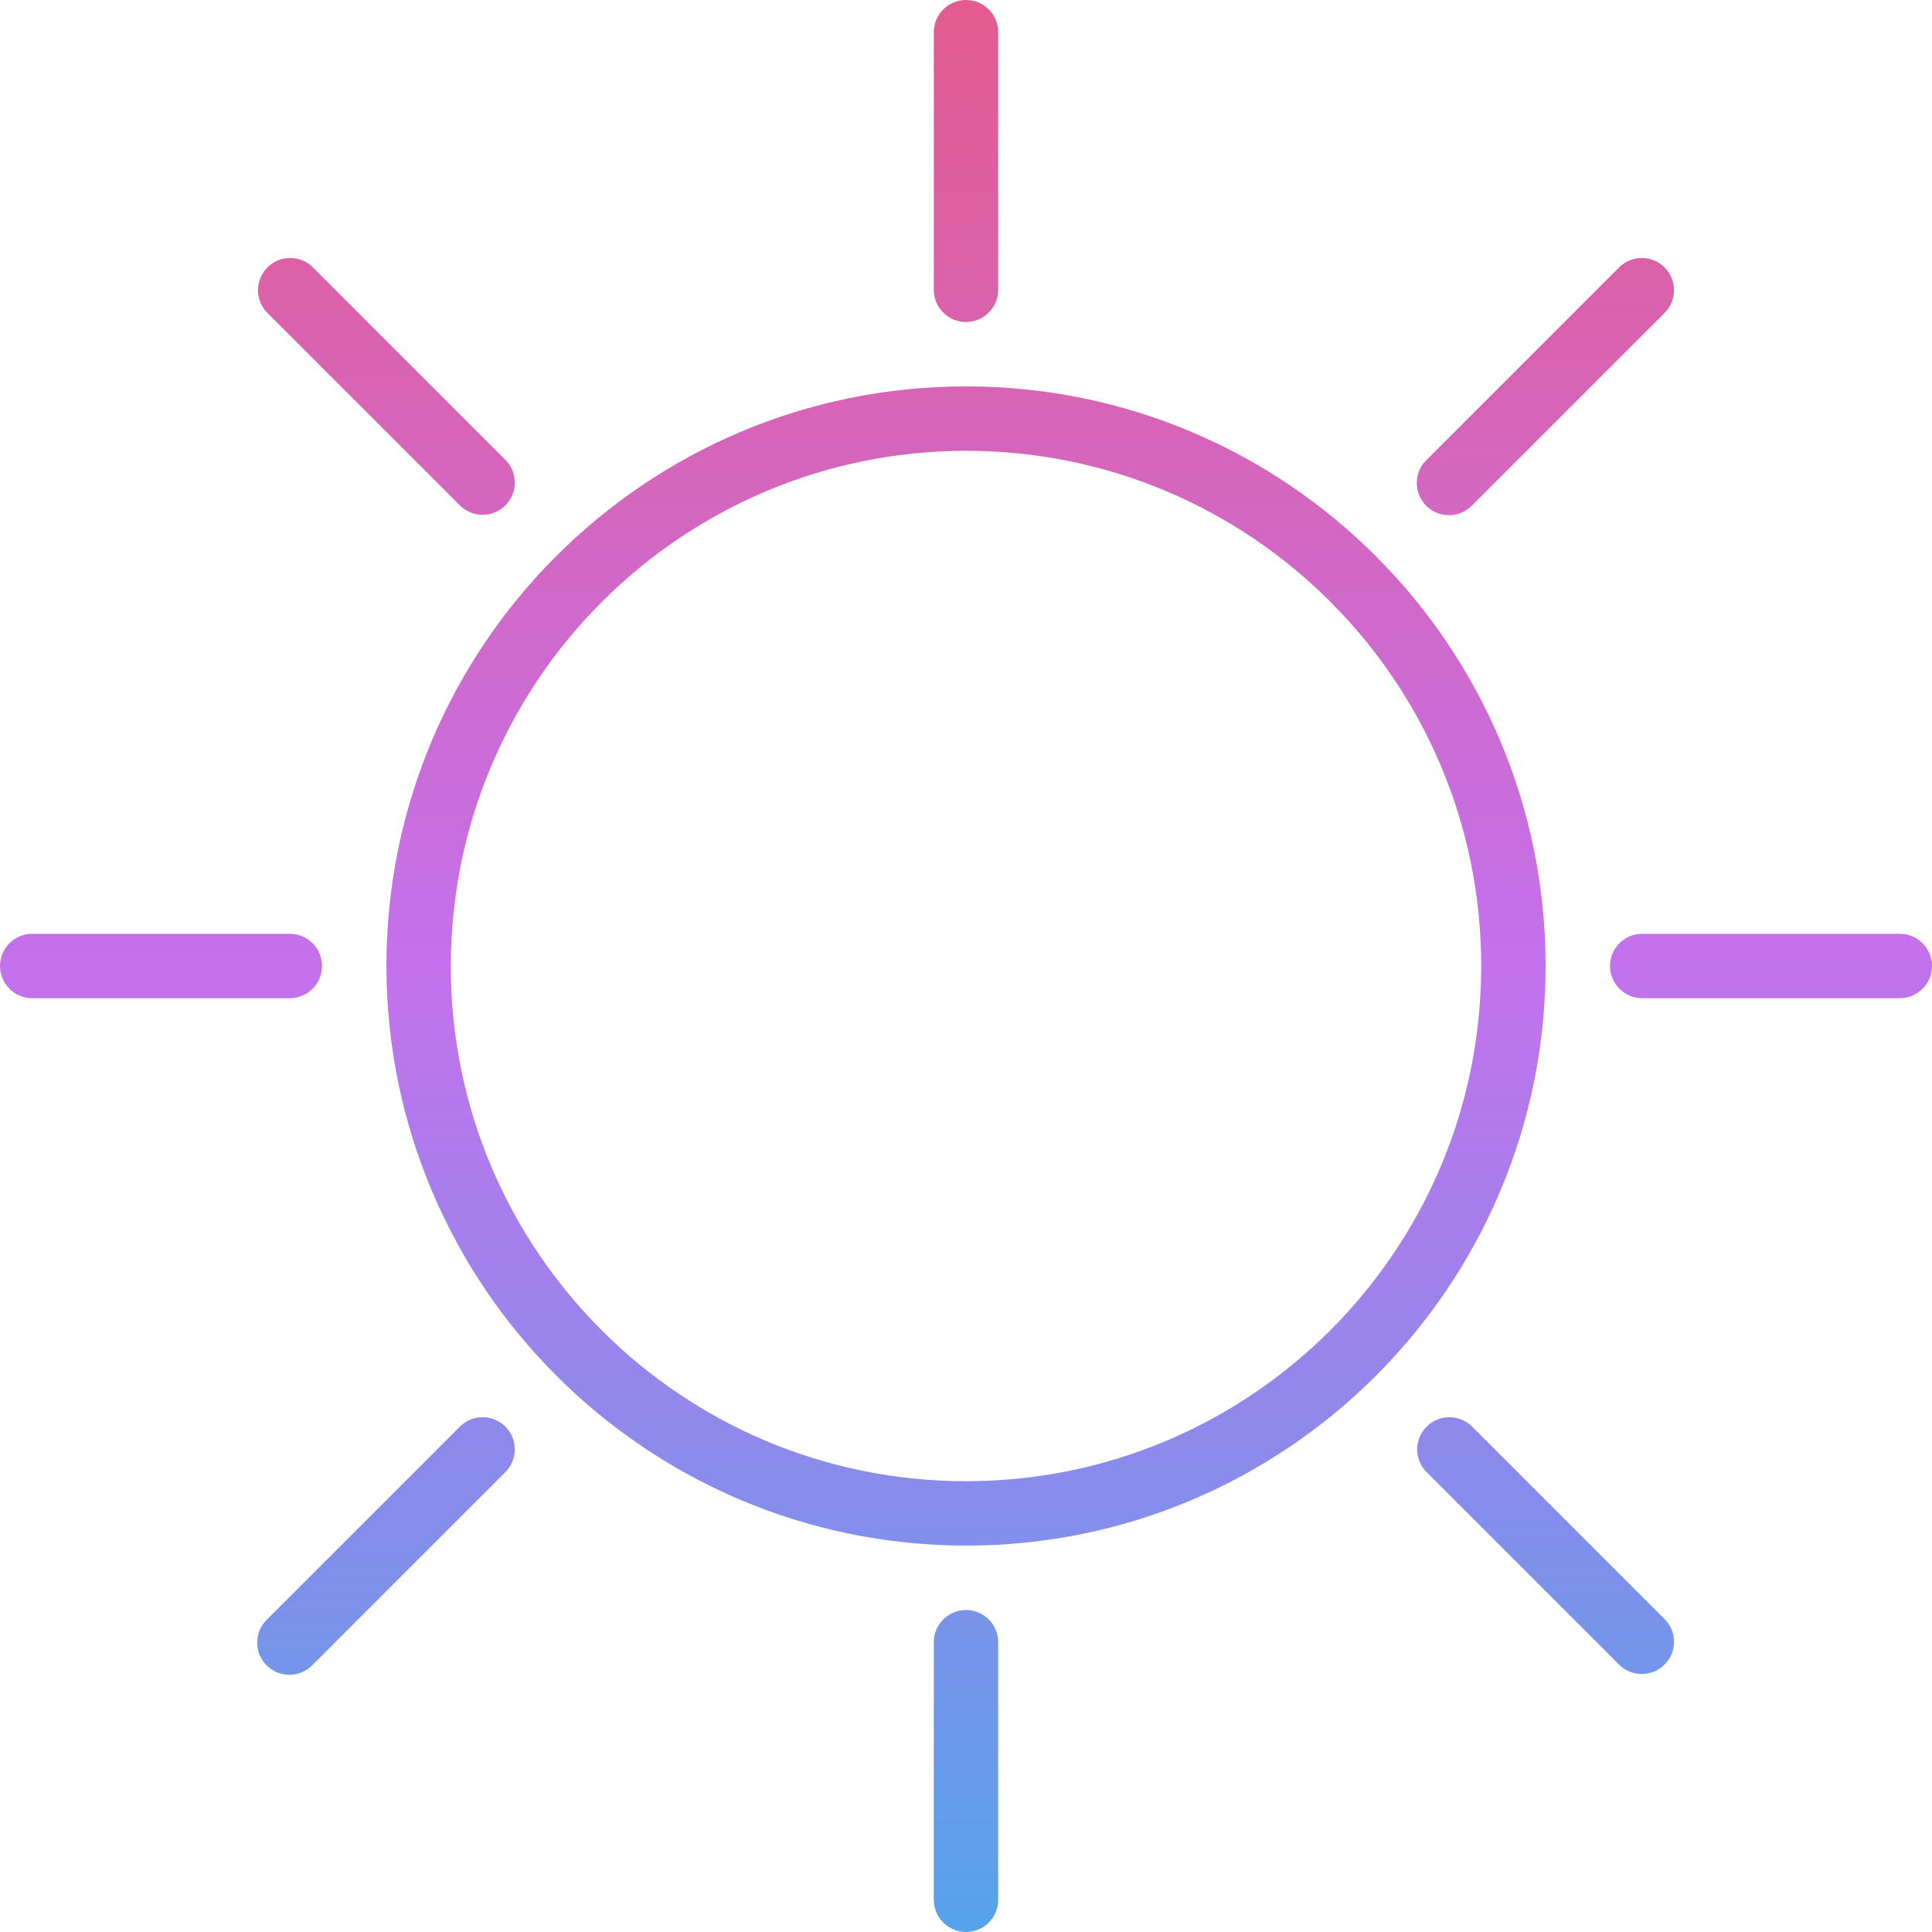
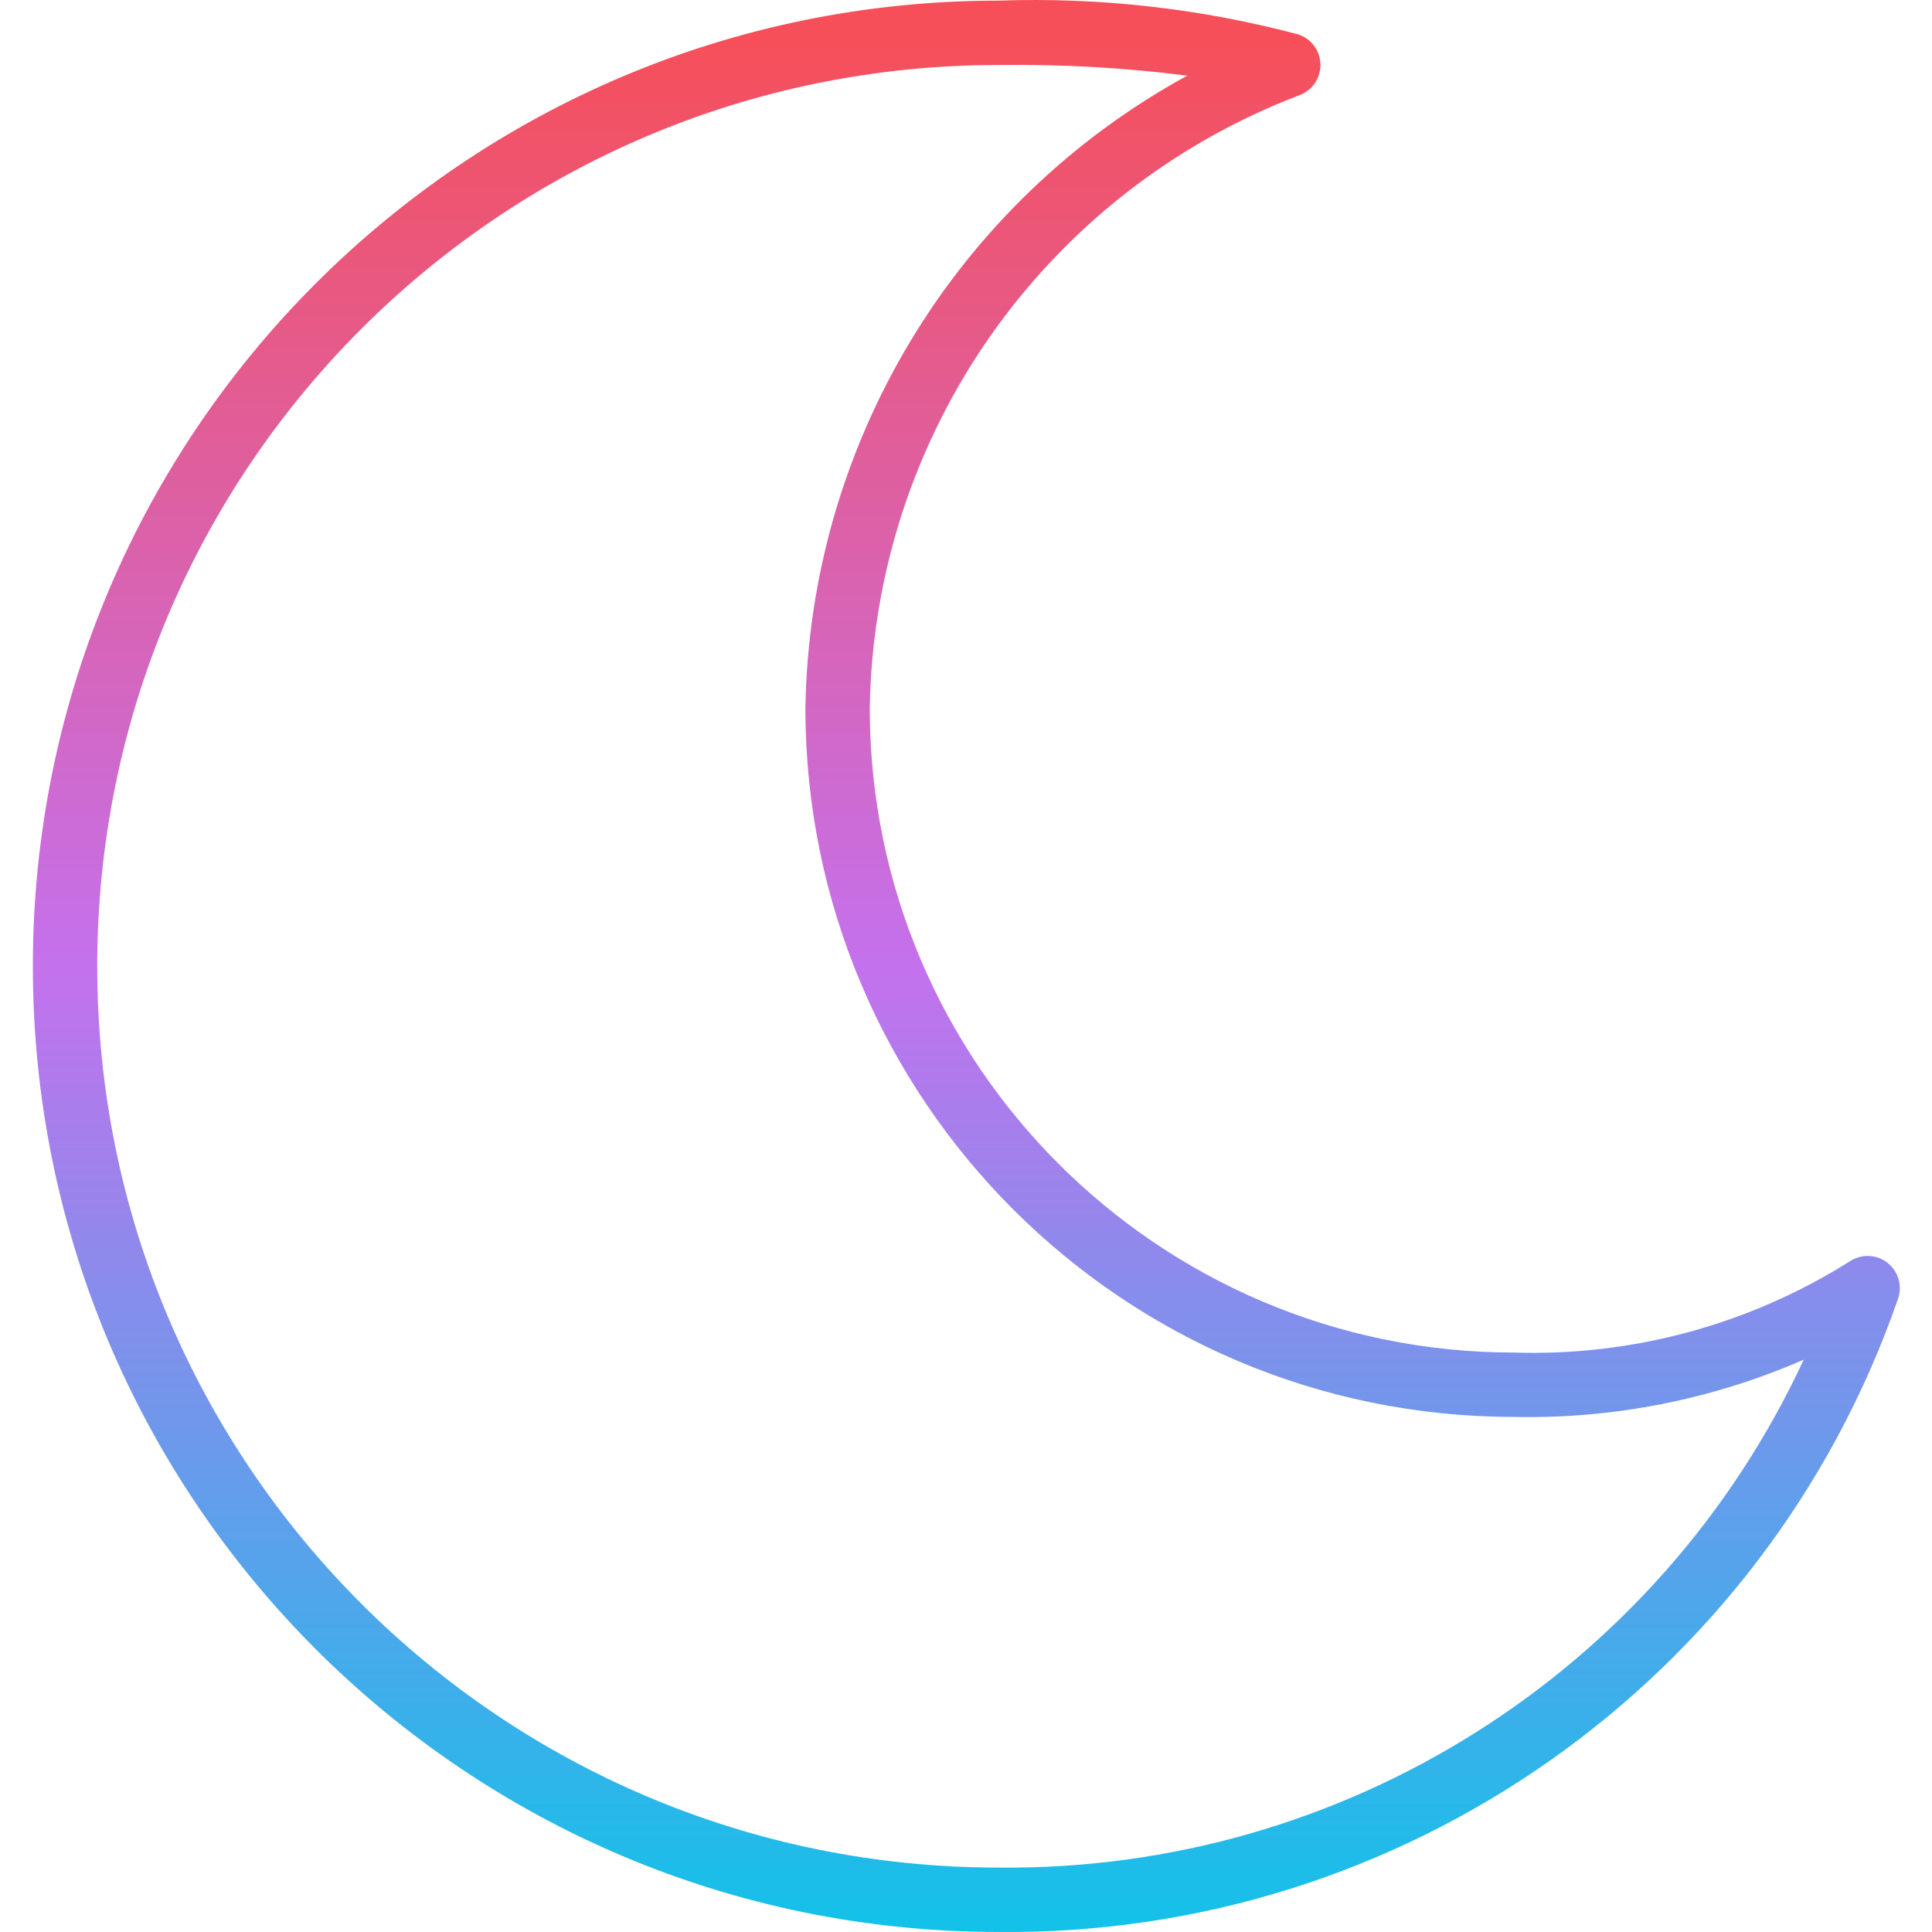
- <svg xmlns="http://www.w3.org/2000/svg" xmlns:xlink="http://www.w3.org/1999/xlink" height="480pt" viewBox="0 0 480 480" width="480pt">
-   <linearGradient id="a">
+ <svg xmlns="http://www.w3.org/2000/svg" height="480pt" viewBox="-8 0 480 480.167" width="480pt">
+   <linearGradient id="a" gradientUnits="userSpaceOnUse" x1="232.084" x2="232.084" y1="480.155" y2=".155">
    <stop offset="0" stop-color="#12c2e9" />
    <stop offset=".5" stop-color="#c471ed" />
    <stop offset=".982" stop-color="#f64f59" />
  </linearGradient>
-   <linearGradient id="b" gradientUnits="userSpaceOnUse" x1="240" x2="240" xlink:href="#a" y1="627.888" y2="-148.2" />
-   <linearGradient id="c" gradientUnits="userSpaceOnUse" x1="240" x2="240" xlink:href="#a" y1="627.936" y2="-148.232" />
-   <linearGradient id="d" gradientUnits="userSpaceOnUse" x1="240" x2="240" xlink:href="#a" y1="627.92" y2="-148.24" />
-   <linearGradient id="e" gradientUnits="userSpaceOnUse" x1="96" x2="96" xlink:href="#a" y1="624.024" y2="-143.24" />
-   <linearGradient id="f" gradientUnits="userSpaceOnUse" x1="384" x2="384" xlink:href="#a" y1="622.936" y2="-144.328" />
-   <linearGradient id="g" gradientUnits="userSpaceOnUse" x1="384" x2="384" xlink:href="#a" y1="631.912" y2="-153.36" />
-   <linearGradient id="h" gradientUnits="userSpaceOnUse" x1="440" x2="440" xlink:href="#a" y1="602.384" y2="-128.504" />
-   <linearGradient id="i" gradientUnits="userSpaceOnUse" x1="40" x2="40" xlink:href="#a" y1="608.208" y2="-122.68" />
-   <linearGradient id="j" gradientUnits="userSpaceOnUse" x1="96" x2="96" xlink:href="#a" y1="633.048" y2="-152.224" />
-   <path d="m240 384c79.527 0 144-64.473 144-144s-64.473-144-144-144-144 64.473-144 144c.094 79.492 64.508 143.906 144 144zm0-272c70.691 0 128 57.309 128 128s-57.309 128-128 128-128-57.309-128-128c.082-70.656 57.344-127.918 128-128zm0 0" fill="url(#b)" />
-   <path d="m240 480c4.418 0 8-3.582 8-8v-64c0-4.418-3.582-8-8-8s-8 3.582-8 8v64c0 4.418 3.582 8 8 8zm0 0" fill="url(#c)" />
-   <path d="m240 80c4.418 0 8-3.582 8-8v-64c0-4.418-3.582-8-8-8s-8 3.582-8 8v64c0 4.418 3.582 8 8 8zm0 0" fill="url(#d)" />
-   <path d="m114.344 125.656c3.141 3.031 8.129 2.988 11.215-.098 3.086-3.086 3.129-8.074.098-11.215l-48-48c-3.141-3.031-8.129-2.988-11.215.098-3.086 3.086-3.129 8.074-.098 11.215zm0 0" fill="url(#e)" />
-   <path d="m365.656 354.344c-3.141-3.031-8.129-2.988-11.215.098-3.086 3.086-3.129 8.074-.098 11.215l48 48c3.141 3.031 8.129 2.988 11.215-.098 3.086-3.086 3.129-8.074.098-11.215zm0 0" fill="url(#f)" />
-   <path d="m360 128c2.121 0 4.156-.844 5.656-2.344l48-48c3.031-3.141 2.988-8.129-.098-11.215-3.086-3.086-8.074-3.129-11.215-.098l-48 48c-2.285 2.289-2.973 5.73-1.734 8.719s4.156 4.938 7.391 4.938zm0 0" fill="url(#g)" />
-   <path d="m472 232h-64c-4.418 0-8 3.582-8 8s3.582 8 8 8h64c4.418 0 8-3.582 8-8s-3.582-8-8-8zm0 0" fill="url(#h)" />
-   <path d="m8 248h64c4.418 0 8-3.582 8-8s-3.582-8-8-8h-64c-4.418 0-8 3.582-8 8s3.582 8 8 8zm0 0" fill="url(#i)" />
-   <path d="m77.656 413.656 48-48c3.031-3.141 2.988-8.129-.098-11.215-3.086-3.086-8.074-3.129-11.215-.098l-48 48c-2.078 2.008-2.914 4.984-2.18 7.781.73 2.797 2.914 4.98 5.711 5.711 2.797.734 5.773-.102 7.781-2.18zm0 0" fill="url(#j)" />
+   <path d="m240.082 480.156c100.586 1.043 190.586-62.305 223.547-157.336 1.141-3.23.105-6.824-2.582-8.949-2.684-2.121-6.422-2.301-9.301-.445-24.988 15.77-54.129 23.688-83.664 22.73-88.32-.102-159.898-71.68-160-160 1.02-67.902 43.328-128.32 106.785-152.496 3.211-1.188 5.309-4.285 5.219-7.707-.086-3.422-2.336-6.406-5.602-7.43-24.258-6.422-49.324-9.242-74.402-8.367-132.547 0-240 107.449-240 240 0 132.547 107.453 240 240 240zm0-464c15.68-.219 31.359.664 46.914 2.645-57.68 31.52-93.938 91.633-94.914 157.355.113 97.156 78.844 175.887 176 176 24.789.535 49.398-4.32 72.121-14.234-36.109 77.746-114.402 127.133-200.121 126.234-123.711 0-224-100.289-224-224 0-123.715 100.289-224 224-224zm0 0" fill="url(#a)" />
</svg>
